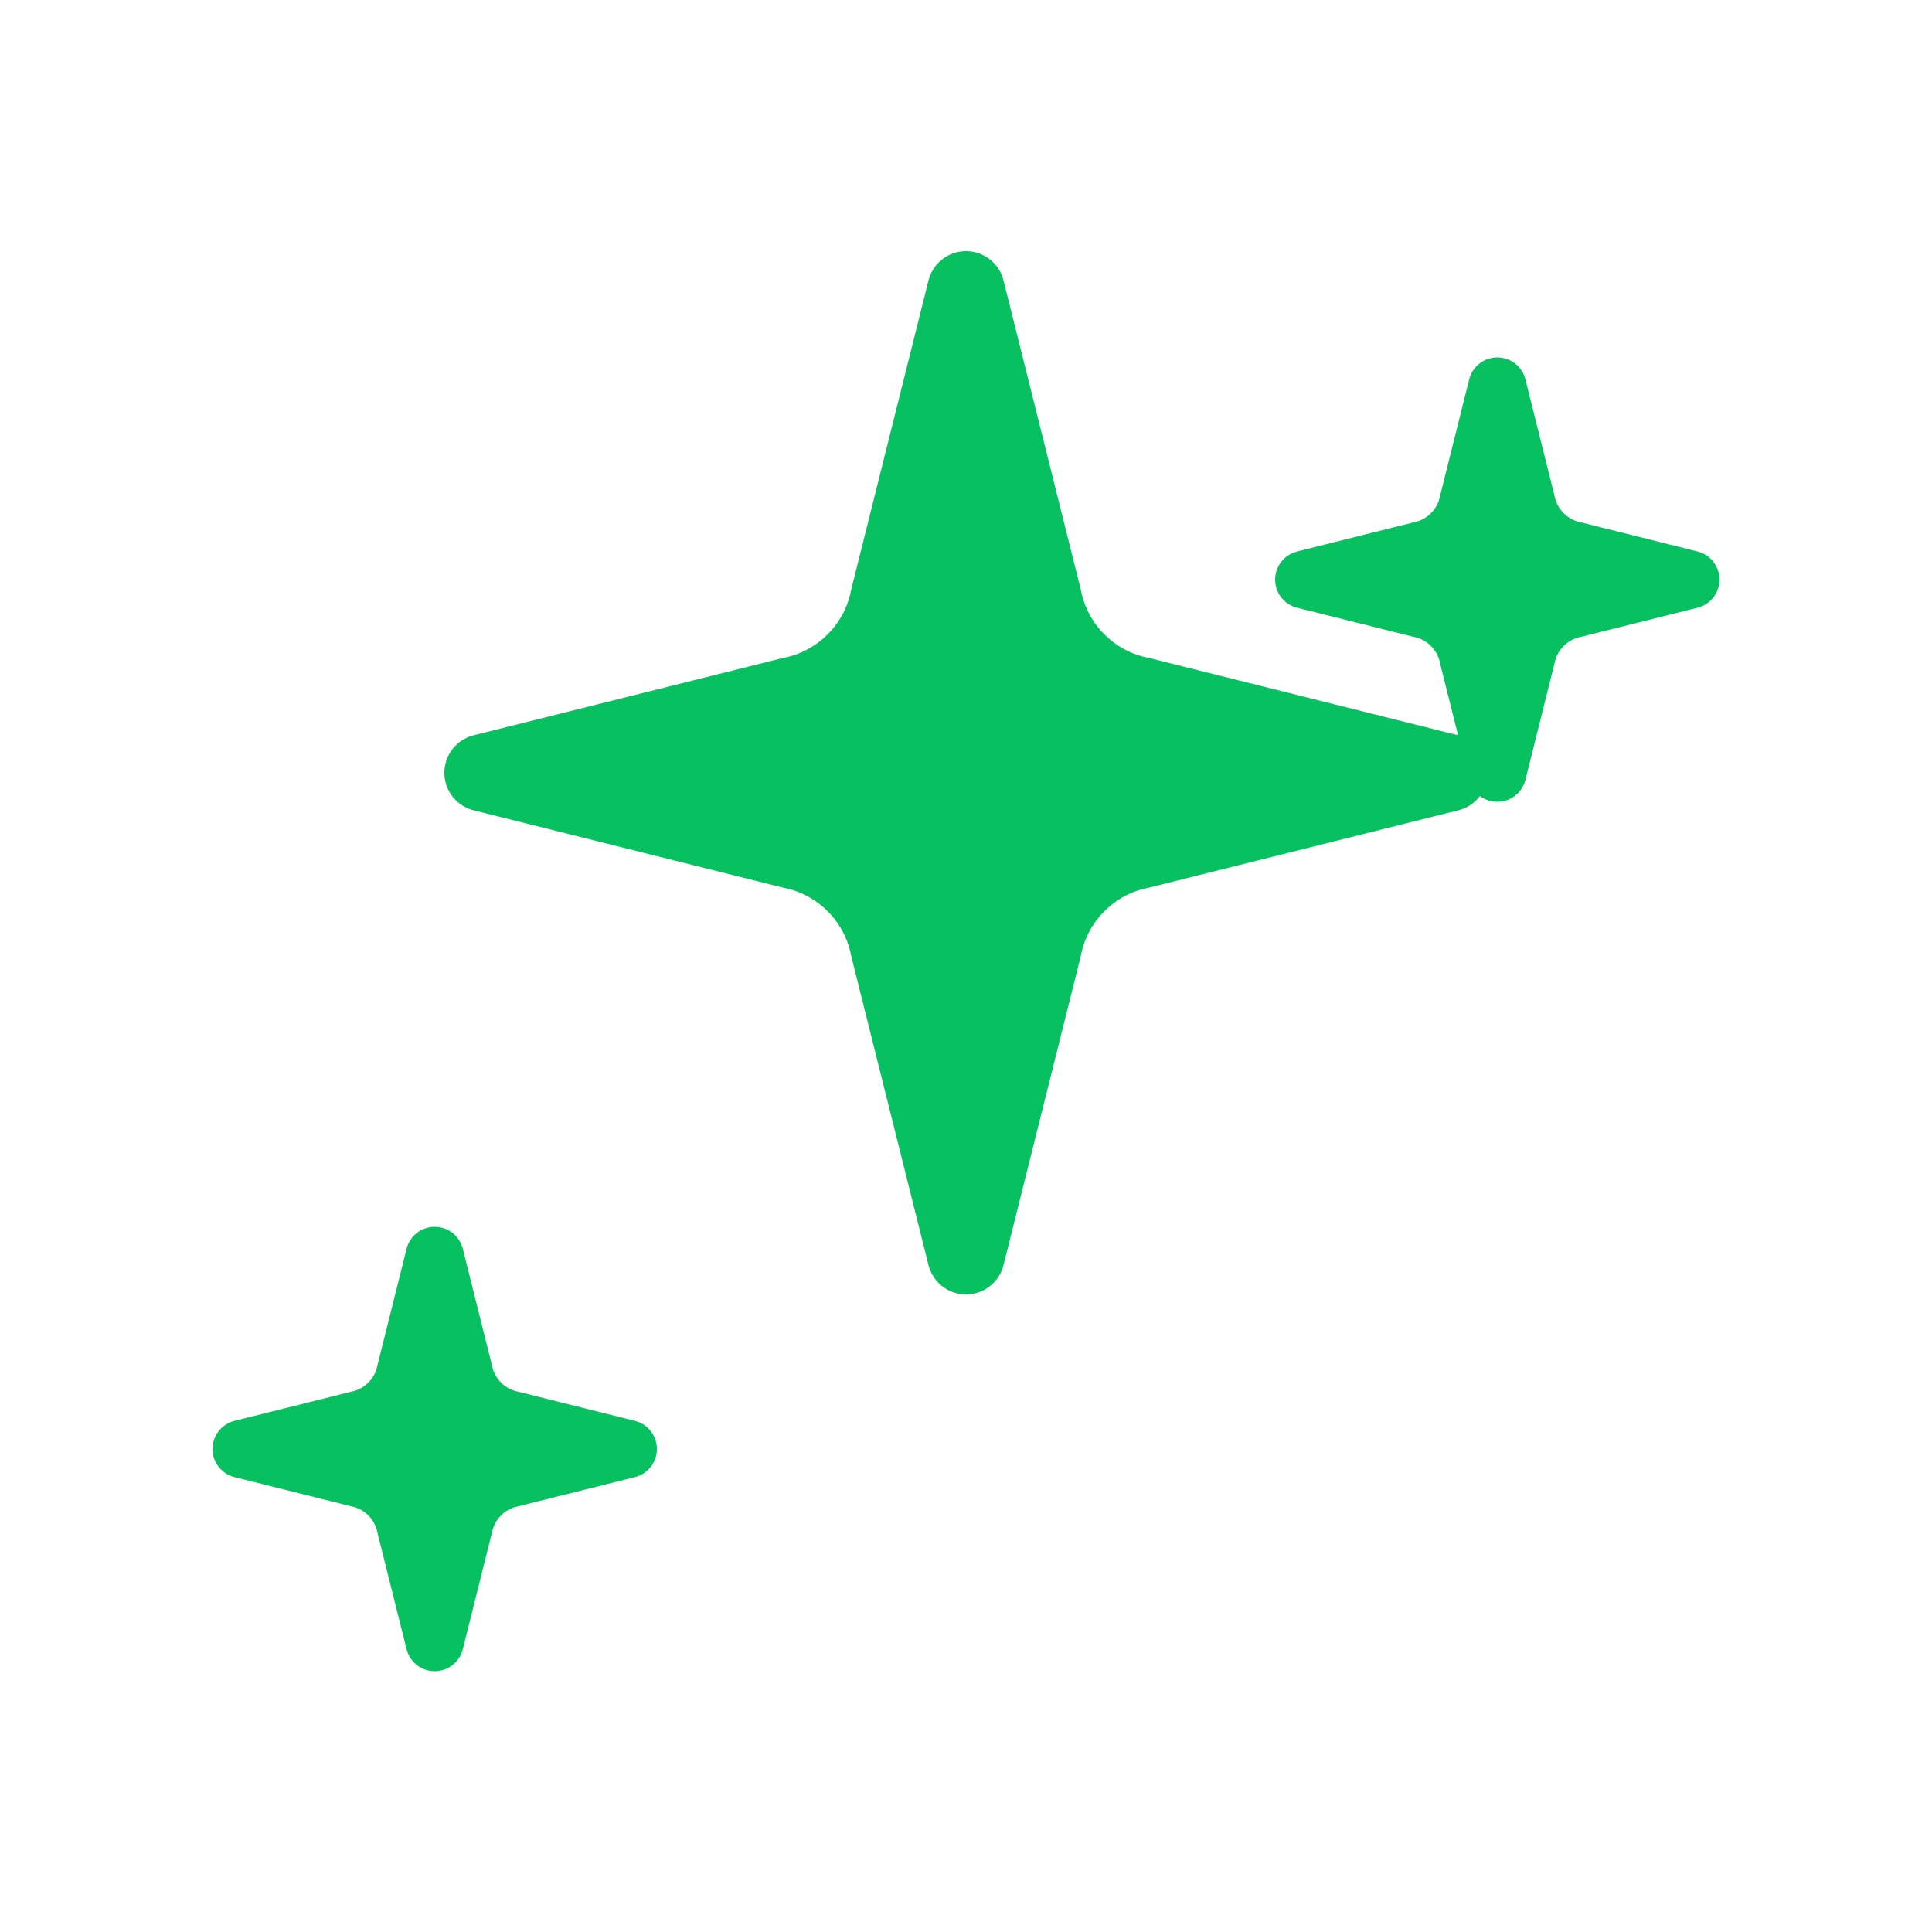
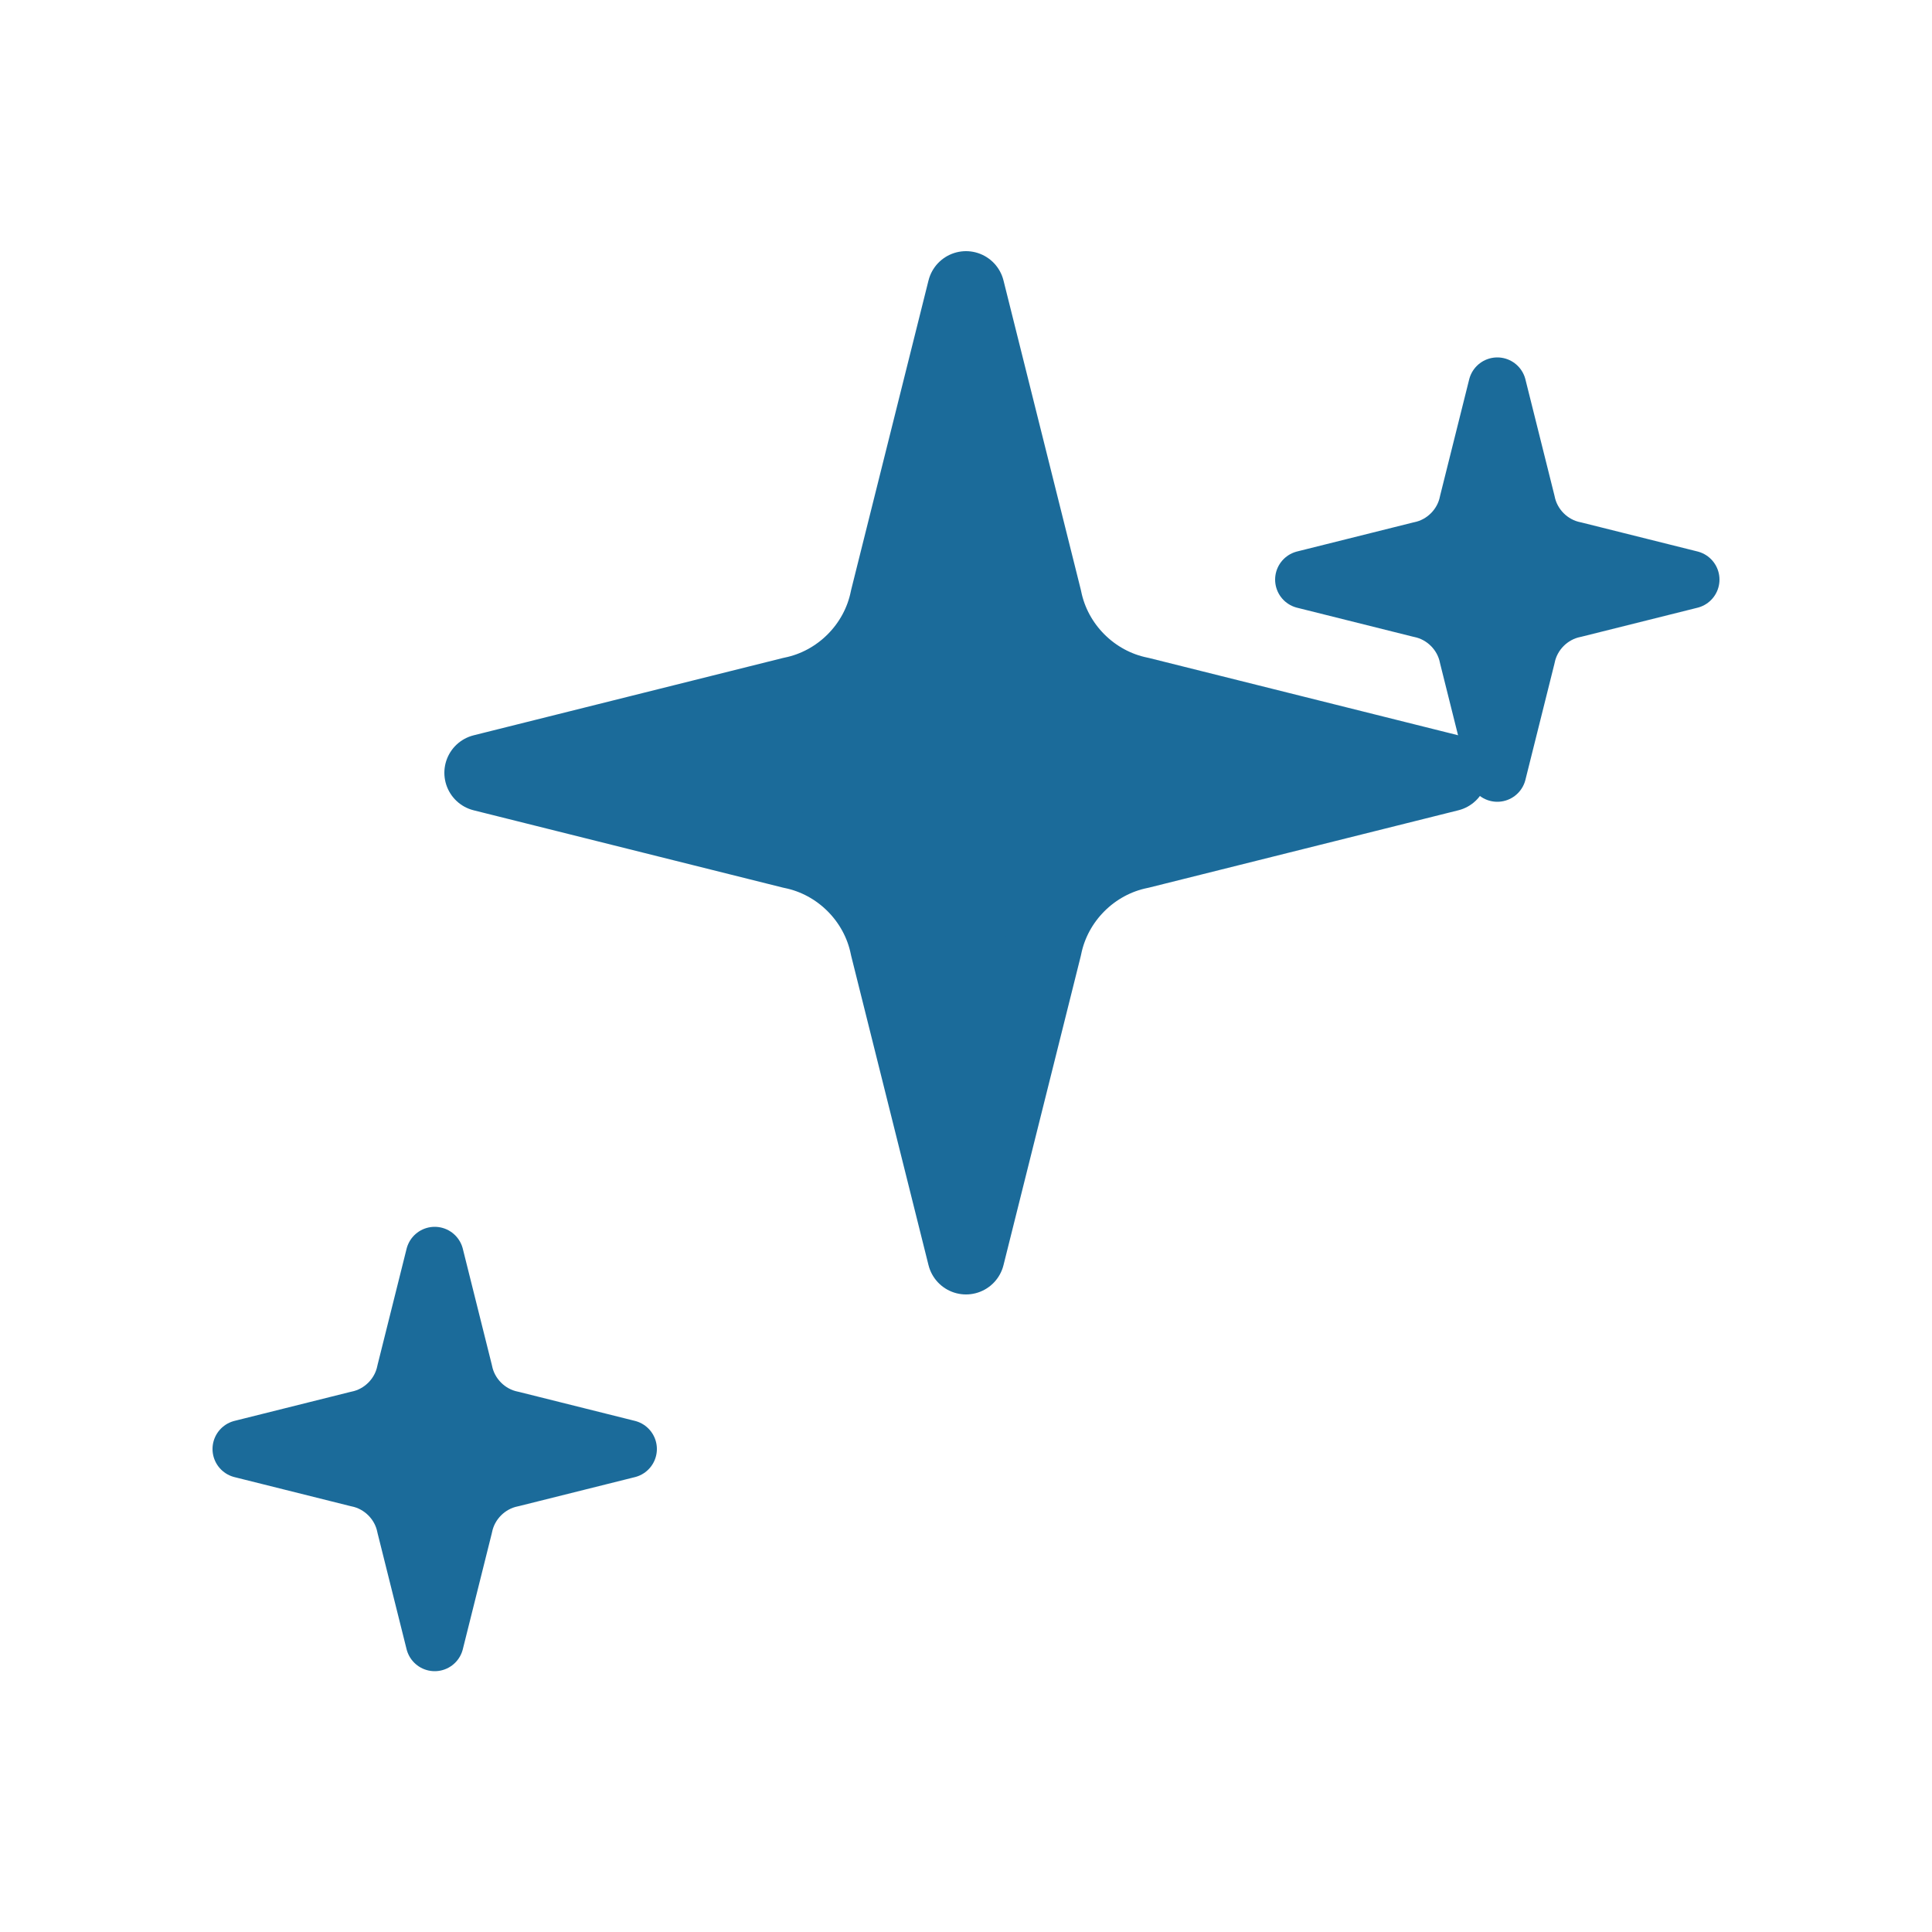
<svg xmlns="http://www.w3.org/2000/svg" width="20" height="20" viewBox="0 0 20 20" fill="none">
-   <path d="M10 3L10.8 6.2C10.9 6.7 11.3 7.1 11.8 7.2L15 8L11.8 8.8C11.3 8.9 10.9 9.3 10.8 9.8L10 13L9.2 9.8C9.1 9.3 8.7 8.9 8.2 8.8L5 8L8.2 7.2C8.7 7.1 9.1 6.7 9.2 6.2L10 3Z" fill="#07C05F" stroke="#07C05F" stroke-width="0.8" stroke-linecap="round" stroke-linejoin="round" />
-   <path d="M15.5 4L15.8 5.2C15.85 5.45 16.05 5.65 16.3 5.7L17.5 6L16.3 6.3C16.05 6.35 15.85 6.55 15.8 6.8L15.5 8L15.2 6.8C15.15 6.55 14.95 6.35 14.7 6.3L13.5 6L14.7 5.7C14.95 5.65 15.15 5.45 15.2 5.2L15.5 4Z" fill="#07C05F" stroke="#07C05F" stroke-width="0.6" stroke-linecap="round" stroke-linejoin="round" />
-   <path d="M4.5 13L4.8 14.2C4.85 14.45 5.05 14.65 5.3 14.7L6.5 15L5.3 15.3C5.05 15.35 4.85 15.55 4.8 15.8L4.5 17L4.2 15.8C4.15 15.55 3.95 15.35 3.7 15.3L2.5 15L3.7 14.7C3.95 14.65 4.15 14.45 4.2 14.2L4.5 13Z" fill="#07C05F" stroke="#07C05F" stroke-width="0.6" stroke-linecap="round" stroke-linejoin="round" />
+   <path d="M10 3L10.8 6.2C10.9 6.7 11.3 7.1 11.8 7.2L15 8L11.8 8.8C11.3 8.9 10.9 9.3 10.8 9.8L10 13L9.2 9.8C9.1 9.3 8.7 8.9 8.2 8.8L5 8L8.2 7.2C8.7 7.1 9.1 6.7 9.2 6.2L10 3Z" fill="#1B6B9A" stroke="#1B6B9A" stroke-width="0.8" stroke-linecap="round" stroke-linejoin="round" />
+   <path d="M15.5 4L15.8 5.2C15.85 5.45 16.05 5.65 16.3 5.7L17.5 6L16.3 6.3C16.05 6.35 15.85 6.55 15.8 6.8L15.5 8L15.2 6.8C15.15 6.55 14.95 6.35 14.7 6.3L13.5 6L14.7 5.7C14.95 5.65 15.15 5.45 15.2 5.2L15.5 4Z" fill="#1B6B9A" stroke="#1B6B9A" stroke-width="0.6" stroke-linecap="round" stroke-linejoin="round" />
+   <path d="M4.5 13L4.8 14.2C4.85 14.45 5.05 14.65 5.3 14.7L6.5 15L5.3 15.3C5.05 15.35 4.85 15.55 4.8 15.8L4.5 17L4.2 15.8C4.15 15.55 3.95 15.35 3.7 15.3L2.5 15L3.7 14.7C3.95 14.65 4.15 14.45 4.2 14.2L4.5 13Z" fill="#1B6B9A" stroke="#1B6B9A" stroke-width="0.6" stroke-linecap="round" stroke-linejoin="round" />
</svg>
